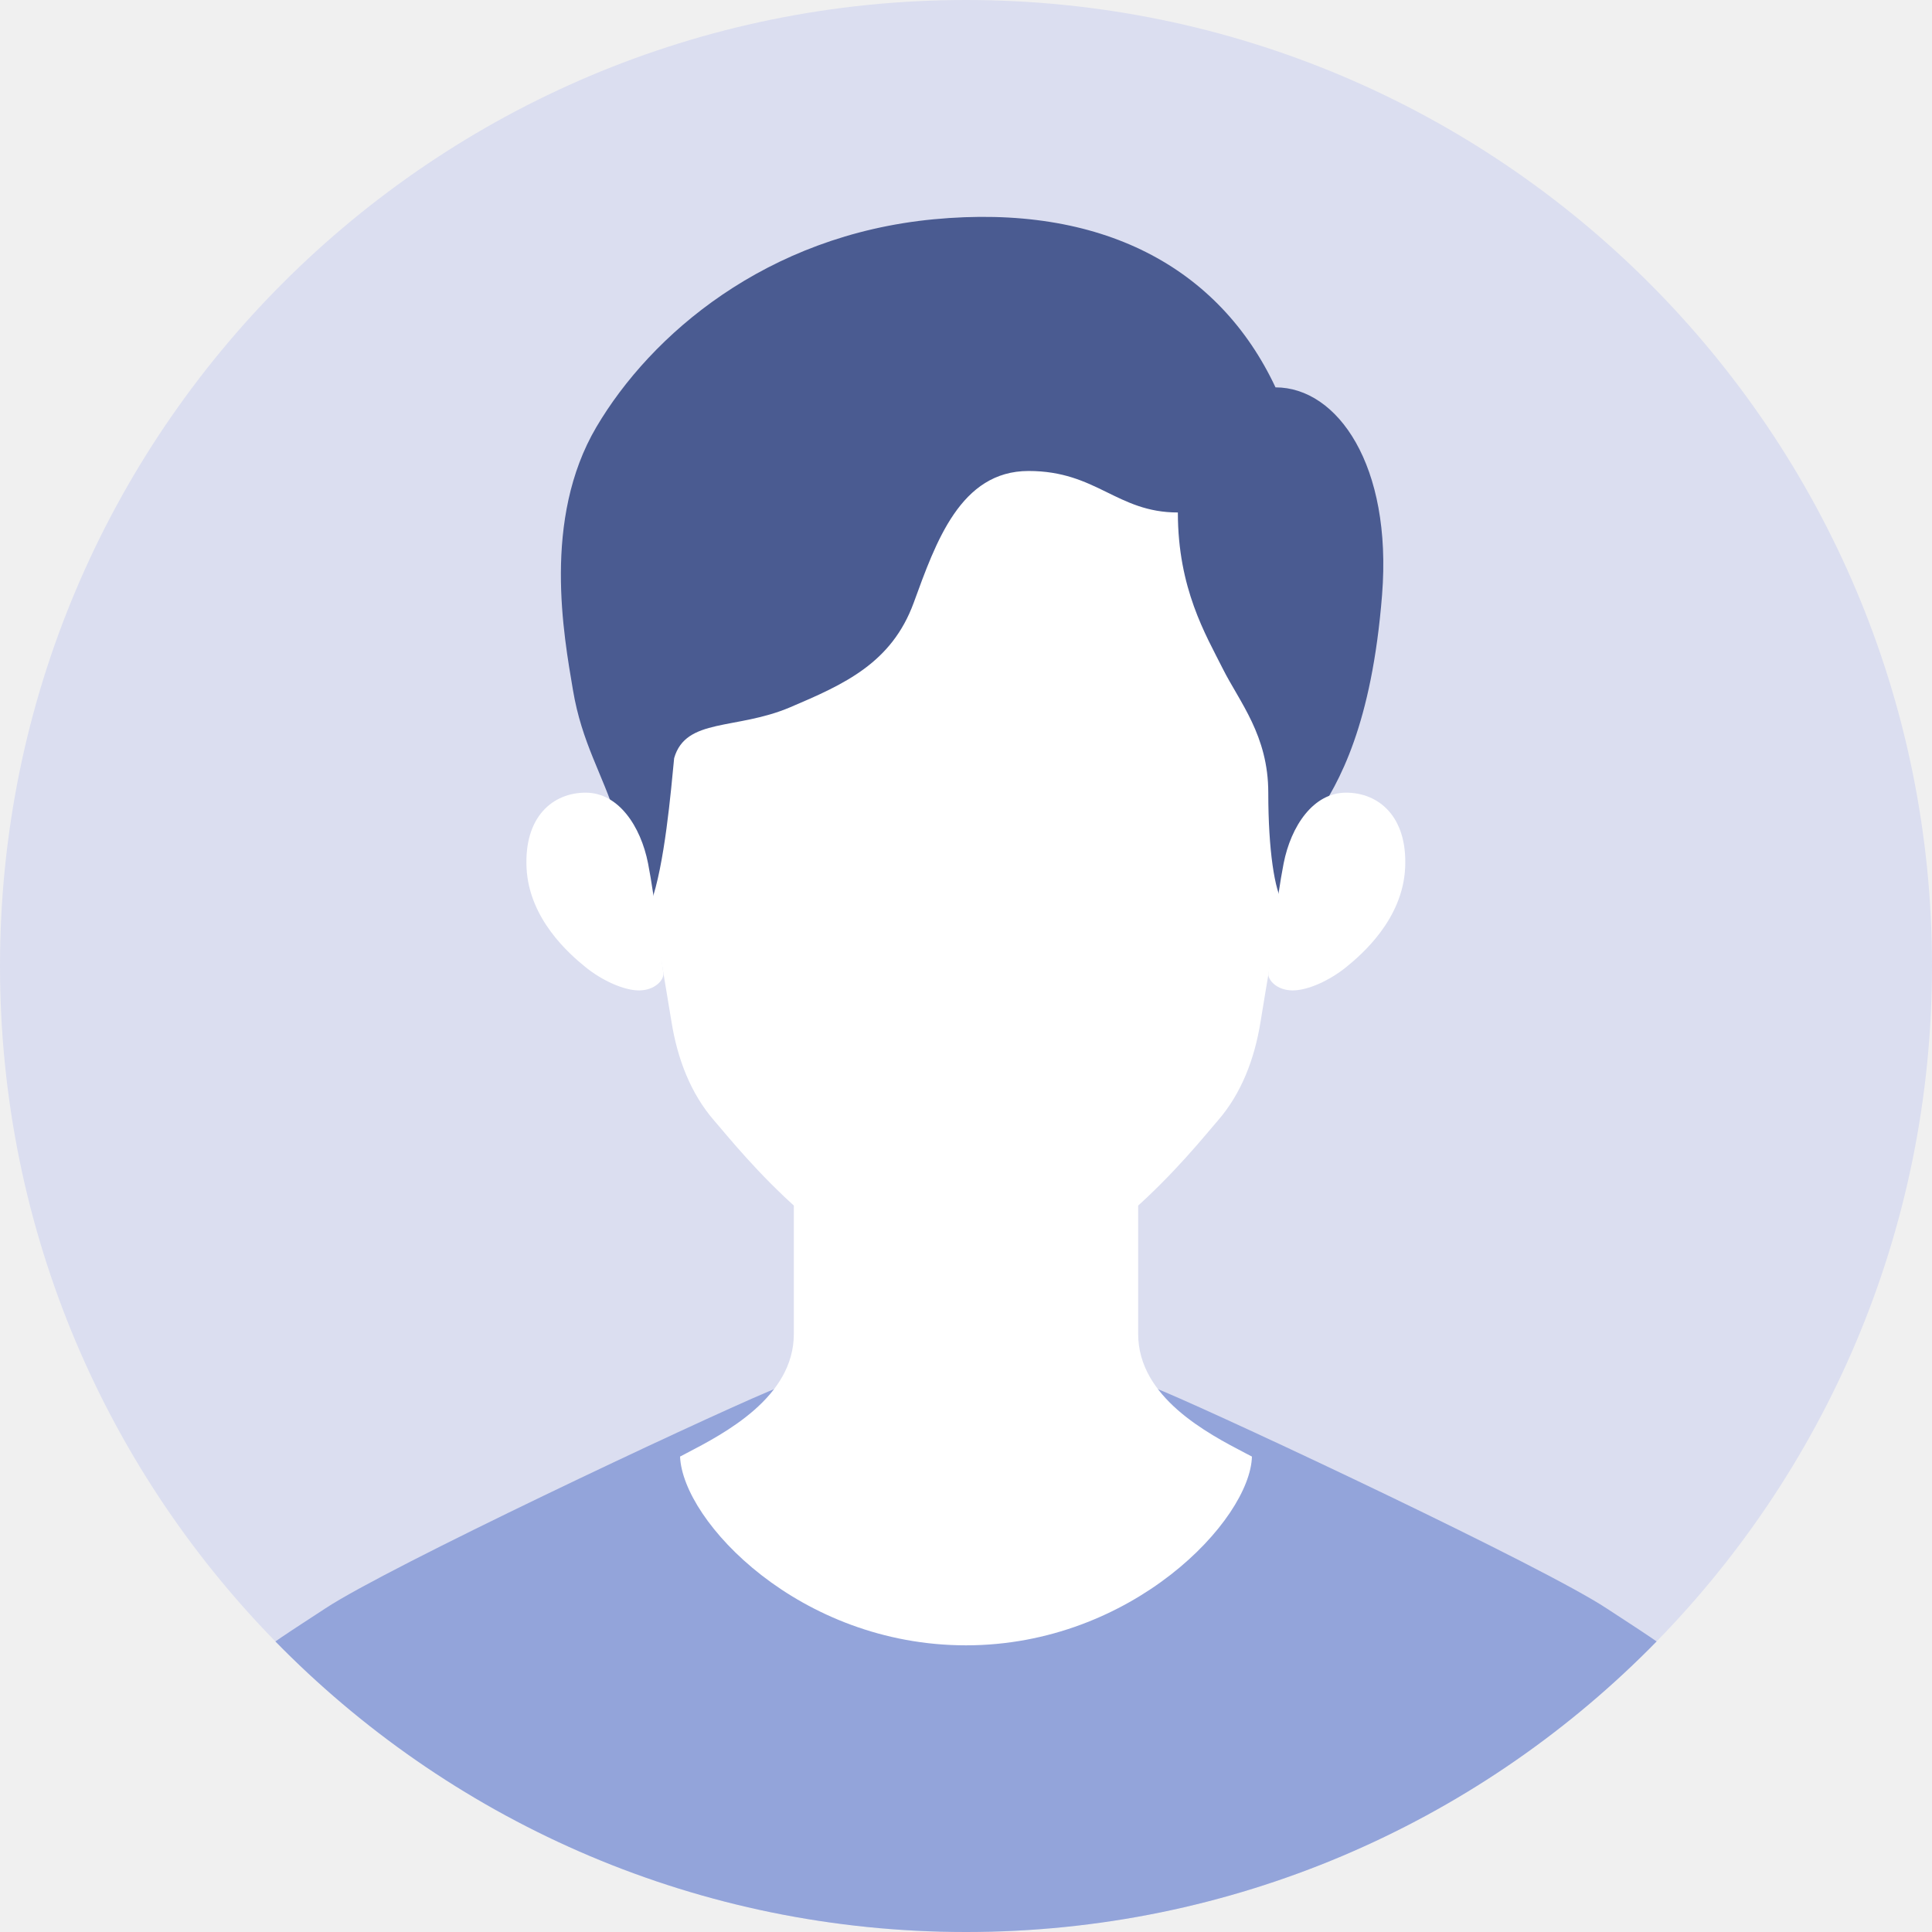
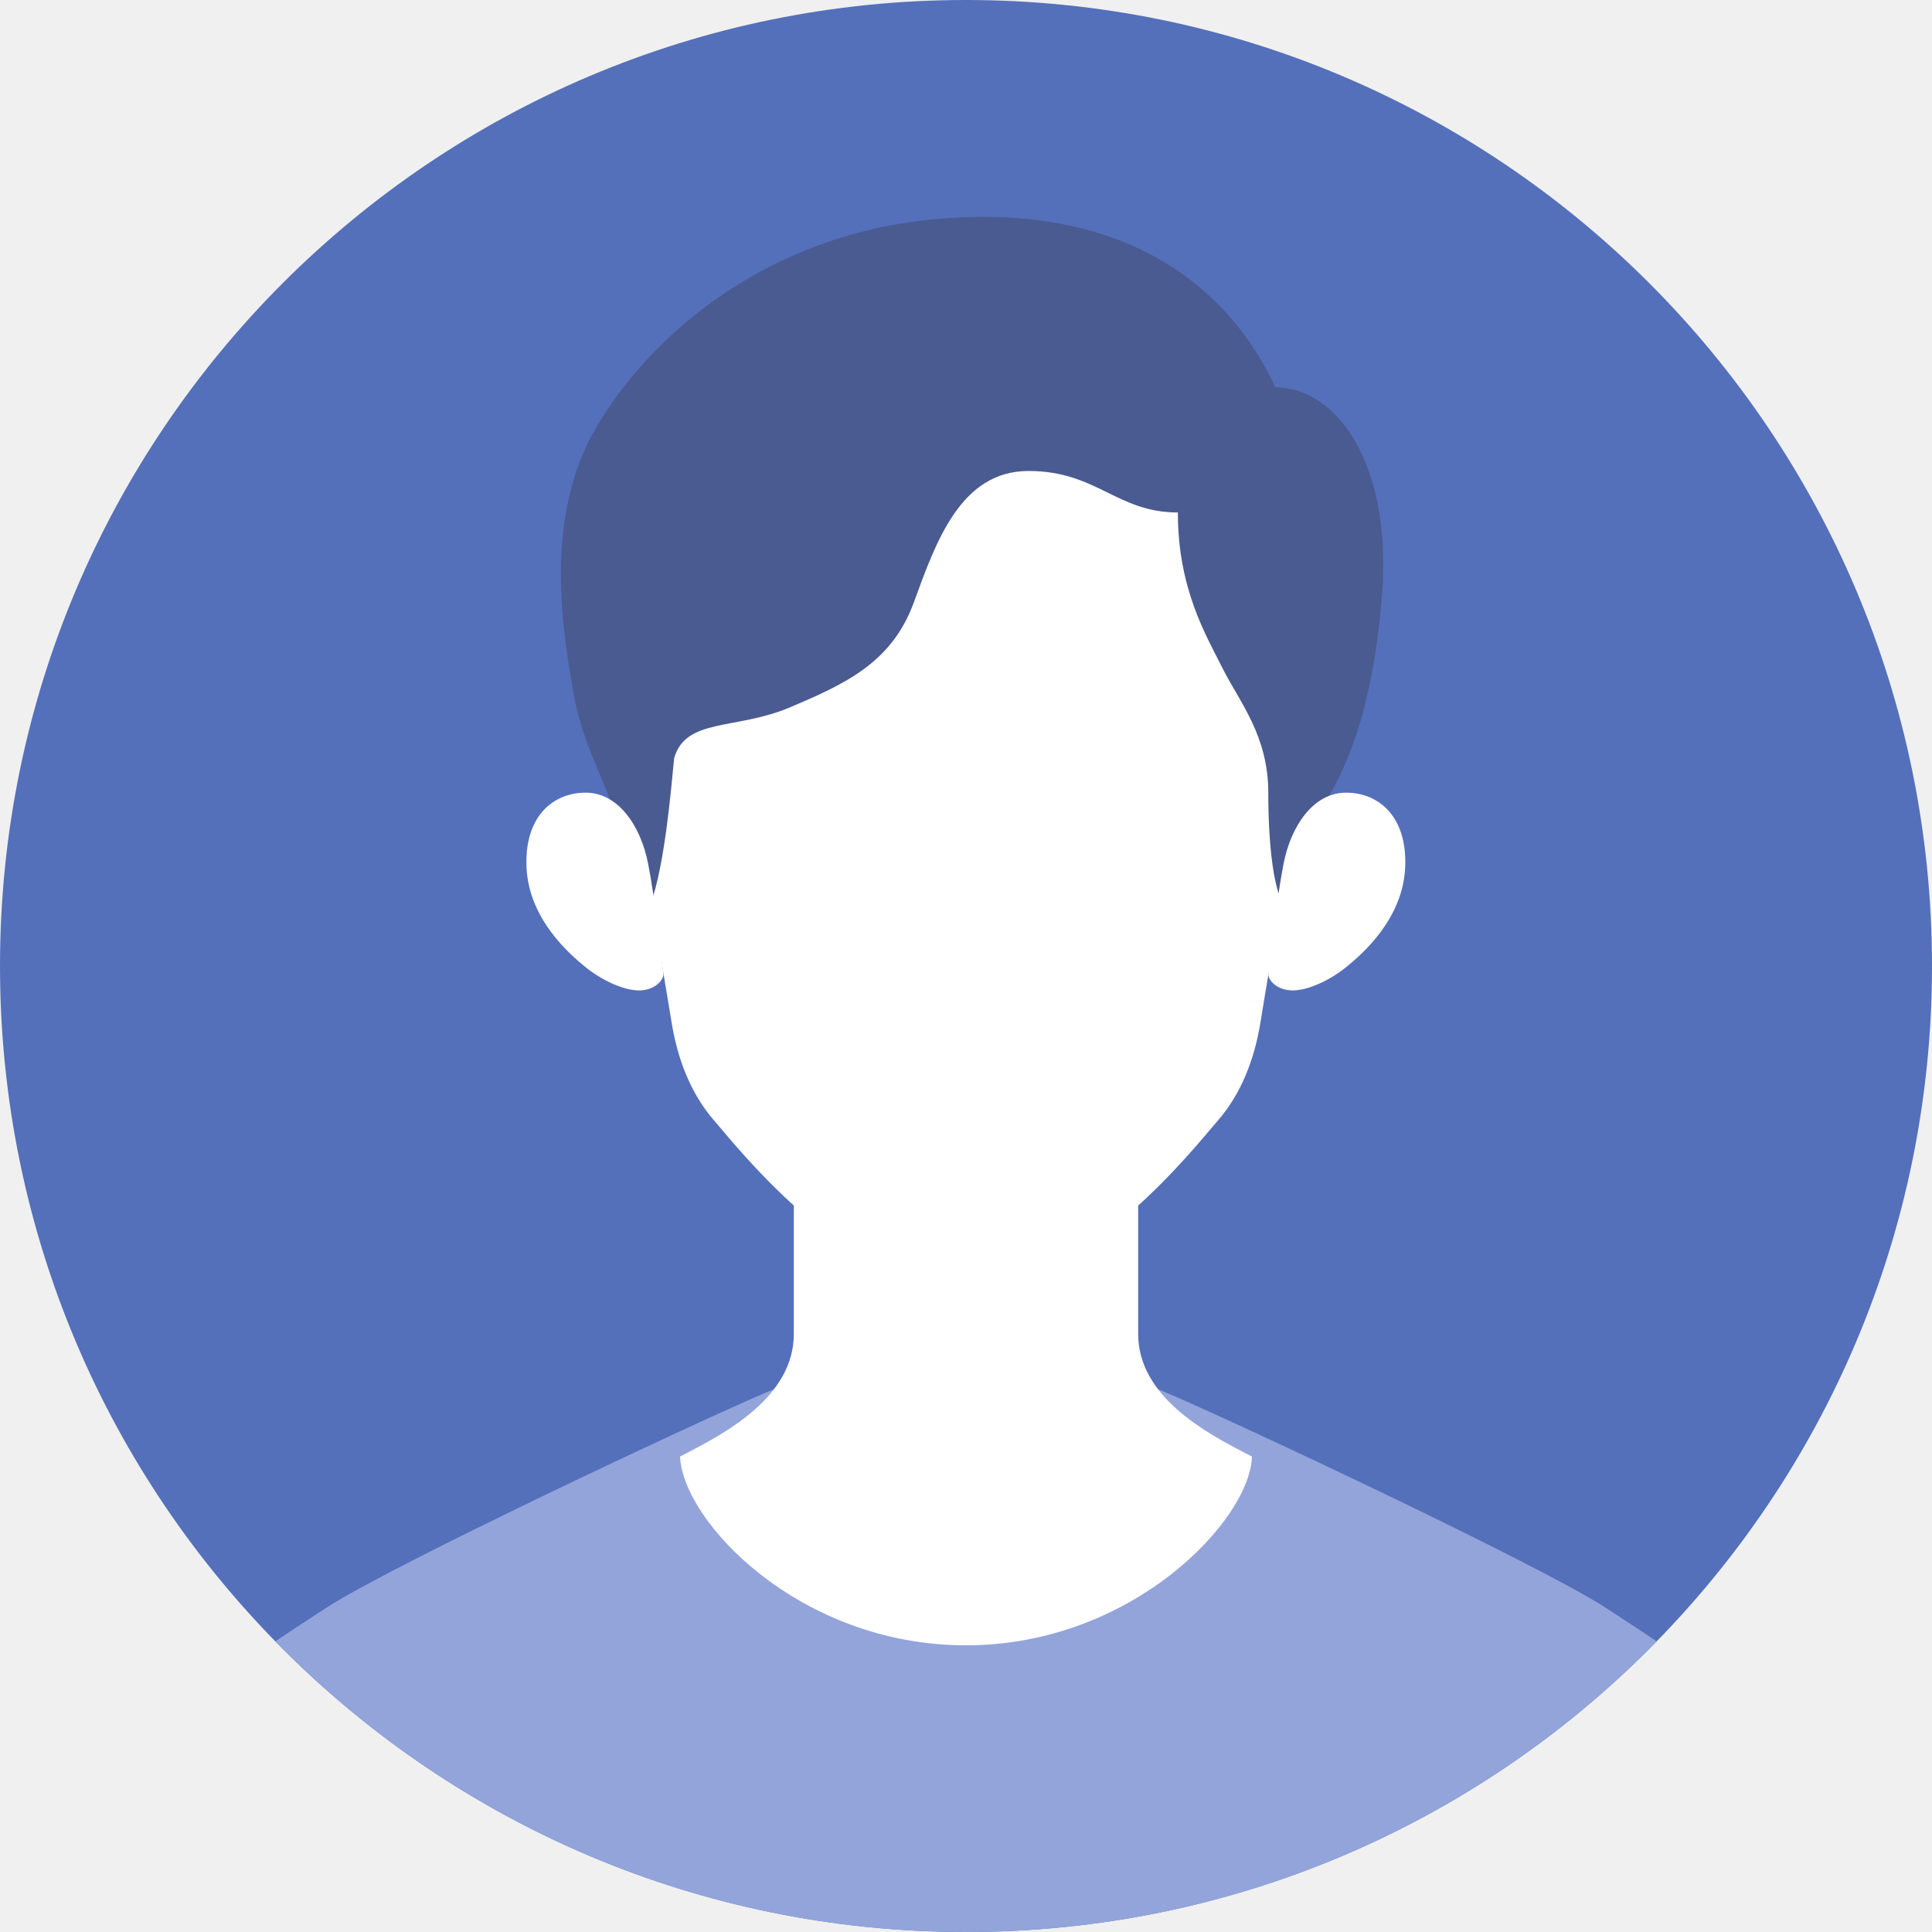
<svg xmlns="http://www.w3.org/2000/svg" width="50" height="50" viewBox="0 0 50 50" fill="none">
-   <g clip-path="url(#kyj2pnu2da)">
-     <circle cx="25" cy="25" r="25" fill="#DBDEF0" />
+   <g clip-path="url(#kwdlhbz0xa)">
+     <circle cx="25" cy="25" r="25" fill="#5470BB" />
    <path d="M2 61.388c1.277-.006 6.98-.006 12.362-.004h21.276c5.382-.002 11.084-.002 12.362.004-.23-3.524-1.654-14.184-2.626-16.115-.972-1.93-2.164-2.572-3.798-3.65-1.633-1.078-9.584-4.816-11.452-5.607-1.867-.792-4.297-.837-4.932-.837h-.384c-.635 0-3.064.045-4.932.837-1.868.791-9.819 4.53-11.452 5.607-1.634 1.078-2.826 1.72-3.798 3.65S2.23 57.864 2 61.387z" fill="#93A4DA" />
    <path fill-rule="evenodd" clip-rule="evenodd" d="M17.6 37.696c.068 1.678 3.092 4.885 7.4 4.885 4.307 0 7.354-3.246 7.4-4.885l-.161-.084c-.985-.513-2.783-1.45-2.783-3.087v-5.549h-8.912v5.549c0 1.638-1.799 2.574-2.784 3.087l-.16.084z" fill="#fff" />
    <path fill-rule="evenodd" clip-rule="evenodd" d="M16.4 15.85c0-1.633 1.63-6.28 8.6-6.28 6.971 0 8.6 4.647 8.6 6.28 0 1.632-.036 4.066-.267 5.947a92.629 92.629 0 0 1-.599 3.97c-.043.262-.082.493-.113.688-.153.945-.492 1.845-1.107 2.55a17.12 17.12 0 0 0-.169.198c-.862 1.021-3.527 4.175-6.345 4.175-2.817 0-5.482-3.154-6.345-4.175-.067-.08-.124-.147-.169-.198-.614-.705-.953-1.605-1.106-2.55-.031-.195-.07-.426-.114-.688-.17-1.013-.414-2.476-.598-3.97-.231-1.881-.268-4.315-.268-5.947z" fill="#fff" />
    <path fill-rule="evenodd" clip-rule="evenodd" d="M16.313 21.928c-.308-.786.205-.264-.365-.759-.35-1.132-.89-1.935-1.121-3.317-.232-1.383-.8-4.412.607-6.8 1.408-2.388 4.391-4.963 8.73-5.377 4.339-.413 7.386 1.24 8.846 4.35 1.604 0 3.023 2.019 2.758 5.37-.266 3.351-1.106 4.861-1.731 5.774-.3.496-.5 1.025-.828 2.206-.22-.31-.386-1.377-.386-2.86 0-1.484-.745-2.345-1.18-3.214-.436-.87-1.16-2.066-1.16-4.038-1.582 0-2.1-1.074-3.864-1.074-1.763 0-2.4 1.844-2.972 3.409-.572 1.564-1.8 2.112-3.2 2.707-1.401.595-2.696.264-3 1.315-.082.837-.247 2.78-.605 3.755-.125-.183-.22-.662-.529-1.447z" fill="#4A5B91" />
    <path fill-rule="evenodd" clip-rule="evenodd" d="M15.158 20.514c-.847 0-1.595.617-1.531 1.946.064 1.328 1.114 2.236 1.53 2.572.417.337.983.602 1.386.6.402-.003.63-.263.626-.426-.073-.526-.207-1.892-.397-2.86-.19-.967-.768-1.832-1.614-1.832zM34.835 20.514c.846 0 1.594.617 1.53 1.946-.064 1.328-1.114 2.236-1.53 2.572-.417.337-.983.602-1.386.6-.402-.003-.63-.263-.625-.426.073-.526.206-1.892.396-2.86.19-.967.768-1.832 1.615-1.832z" fill="#fff" />
  </g>
  <defs>
-     <clipPath id="kyj2pnu2da">
+     <clipPath id="kwdlhbz0xa">
      <rect width="50" height="50" rx="25" fill="#fff" />
    </clipPath>
  </defs>
</svg>
